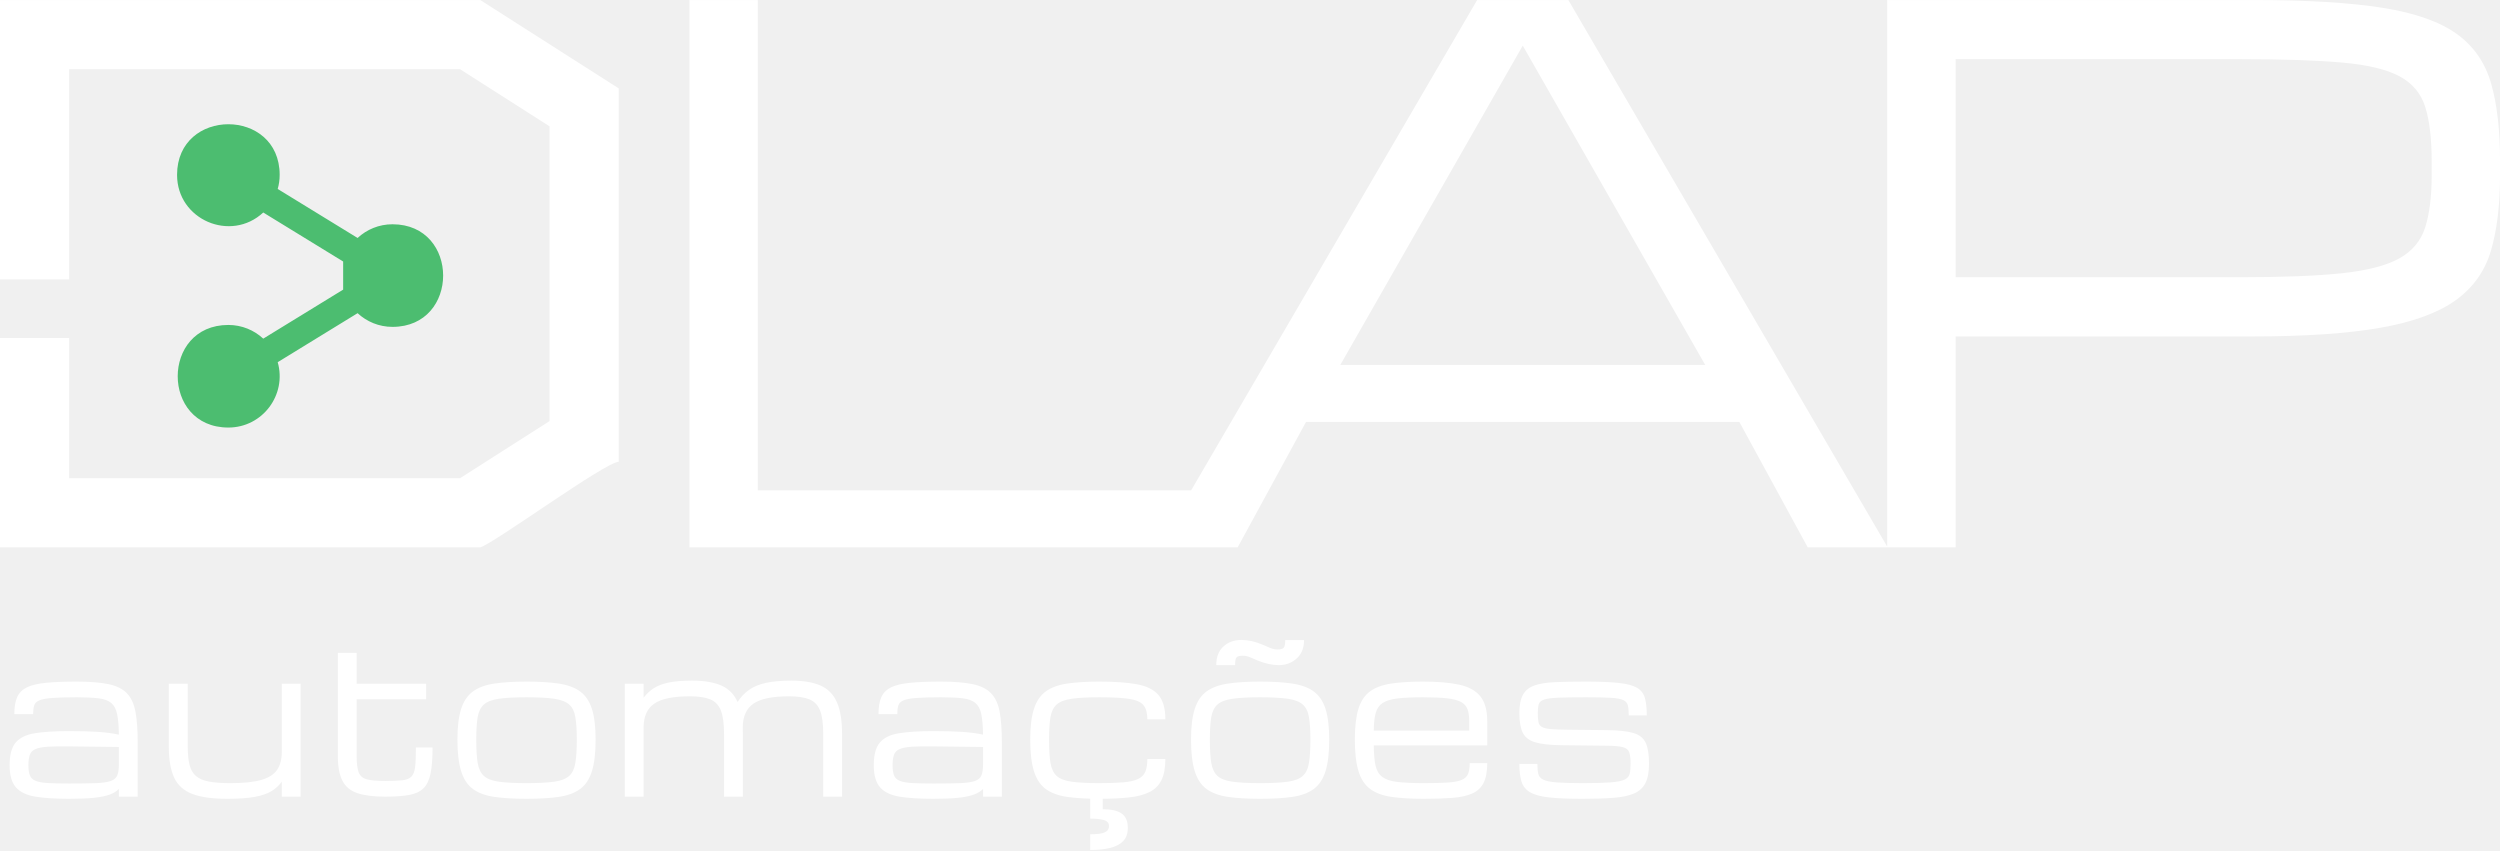
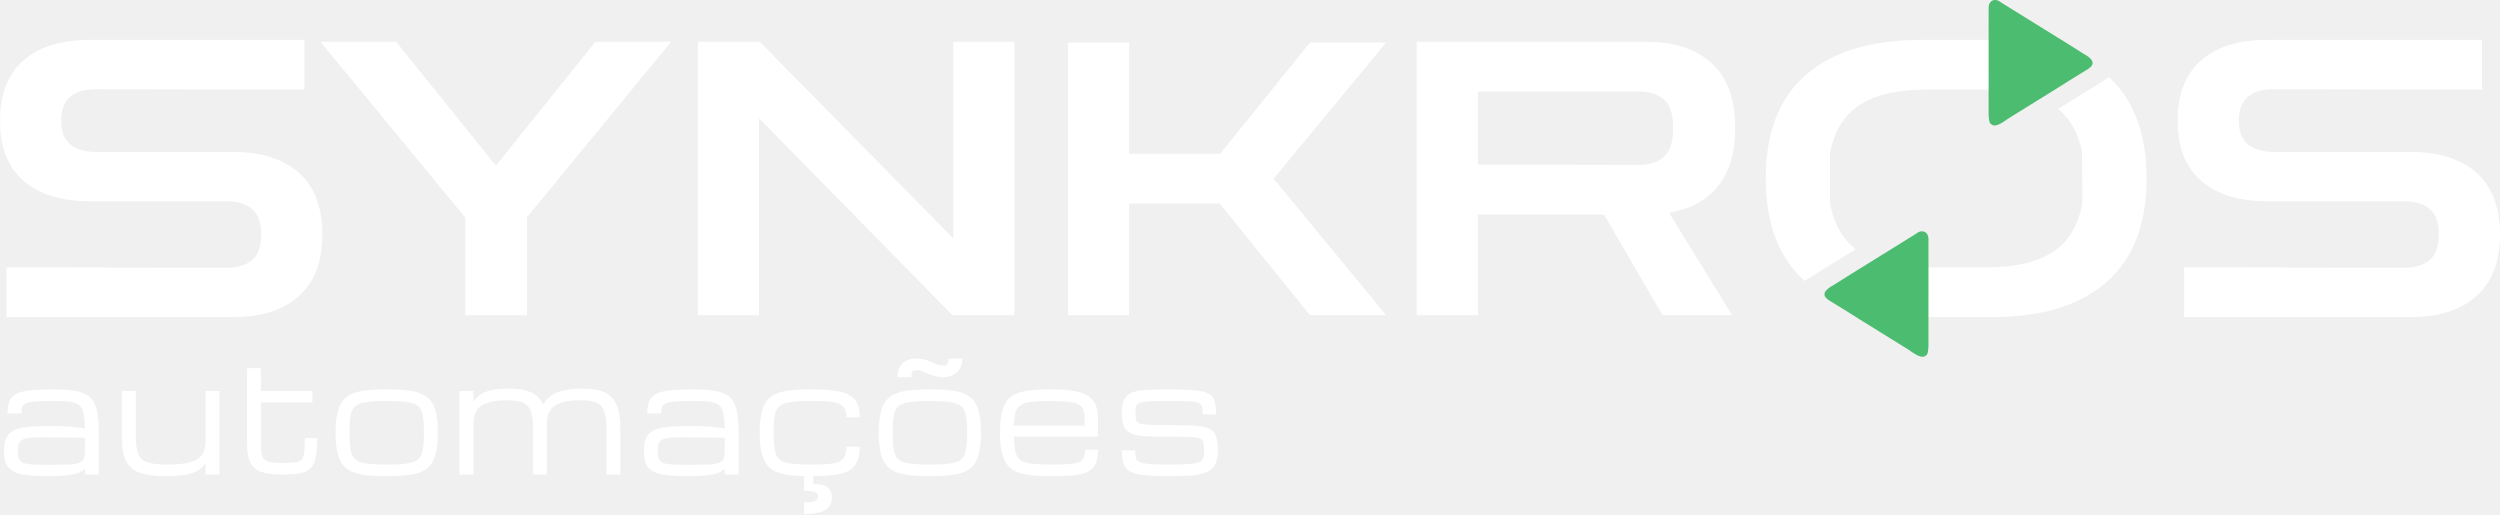
- <svg xmlns="http://www.w3.org/2000/svg" xml:space="preserve" width="57.91mm" height="19.69mm" version="1.1" style="shape-rendering:geometricPrecision; text-rendering:geometricPrecision; image-rendering:optimizeQuality; fill-rule:evenodd; clip-rule:evenodd" viewBox="0 0 5791 1969">
+ <svg xmlns="http://www.w3.org/2000/svg" xml:space="preserve" width="63.171mm" height="12.989mm" version="1.1" style="shape-rendering:geometricPrecision; text-rendering:geometricPrecision; image-rendering:optimizeQuality; fill-rule:evenodd; clip-rule:evenodd" viewBox="0 0 6317.14 1298.94">
  <defs>
    <style type="text/css">
   
-     .fil2 {fill:#4CBD70}
-     .fil1 {fill:white}
+     .fil1 {fill:#4CBD70}
    .fil0 {fill:white;fill-rule:nonzero}
   
  </style>
  </defs>
  <g id="Camada_x0020_1">
-     <path class="fil0" d="M160.02 1850.35c-31.3,0 -57.18,-1.63 -77.49,-4.88 -20.37,-3.26 -35.48,-10.39 -45.4,-21.39 -9.92,-11.08 -14.88,-28.28 -14.88,-51.53 0,-23.79 4.65,-41.22 13.95,-52.38 9.3,-11.08 24.1,-18.36 44.24,-21.62 20.23,-3.33 46.73,-5.03 79.58,-5.03 26.66,0 48.97,0.62 67.03,1.78 17.97,1.24 34.09,3.33 48.35,6.43 -0.31,-20.15 -1.71,-36.03 -4.11,-47.58 -2.4,-11.62 -6.97,-20.22 -13.64,-25.8 -6.66,-5.58 -16.35,-9.14 -29.13,-10.77 -12.79,-1.55 -29.83,-2.4 -50.99,-2.4 -24.25,0 -43.16,0.54 -56.87,1.62 -13.72,1.01 -23.64,2.95 -29.83,5.66 -6.2,2.71 -10.16,6.66 -11.7,11.78 -1.63,5.19 -2.41,11.85 -2.41,19.99l-43.54 0c0,-16.35 2.17,-29.52 6.66,-39.52 4.49,-9.99 12.09,-17.51 22.78,-22.7 10.77,-5.12 25.49,-8.6 44.17,-10.38 18.67,-1.86 42.31,-2.79 70.74,-2.79 30.53,0 55.17,2.01 73.85,5.96 18.75,3.88 32.93,11.01 42.69,21.23 9.77,10.15 16.35,24.49 19.76,42.78 3.41,18.28 5.12,41.92 5.12,70.82l0 125.76 -43.55 0 0 -17.9c-5.19,5.42 -12.32,9.76 -21.39,13.1 -9.06,3.33 -21.15,5.81 -36.18,7.43 -15.04,1.55 -34.33,2.33 -57.81,2.33zm0 -35.41c25.88,0 46.57,-0.31 61.99,-0.85 15.42,-0.62 26.97,-2.33 34.64,-5.04 7.59,-2.71 12.63,-7.13 15.11,-13.17 2.4,-6.05 3.64,-14.49 3.64,-25.42l0 -40.14 -115.38 -1.39c-20.38,-0.31 -36.88,0 -49.36,0.77 -12.47,0.85 -22,2.64 -28.51,5.5 -6.51,2.79 -10.85,7.13 -13.02,13.18 -2.17,5.96 -3.33,14.02 -3.33,24.17 0,9.84 1.16,17.59 3.33,23.33 2.17,5.81 6.51,9.99 13.02,12.7 6.51,2.79 16.04,4.5 28.51,5.27 12.48,0.7 28.98,1.09 49.36,1.09z" />
-     <path id="_1" class="fil0" d="M526.31 1850.35c-34.17,0 -61.14,-3.72 -80.82,-11.24 -19.6,-7.44 -33.63,-19.99 -42,-37.65 -8.29,-17.59 -12.47,-41.77 -12.47,-72.3l0 -145.29 43.86 0 0 145.29c0,17.28 1.39,31.46 4.18,42.54 2.79,11.16 7.75,19.76 14.88,25.88 7.13,6.12 17.12,10.46 30.06,12.86 12.94,2.41 29.6,3.65 50.06,3.65 30.3,0 54.01,-2.56 71.29,-7.52 17.28,-4.96 29.44,-12.86 36.65,-23.48 7.2,-10.69 10.77,-24.56 10.77,-41.69l0 -157.53 43.62 0 0 261.52 -43.62 0 0 -34.71c-6.36,8.75 -14.34,16.11 -24.02,22 -9.69,5.89 -22.63,10.31 -38.82,13.25 -16.2,2.95 -37.43,4.42 -63.62,4.42z" />
-     <path id="_2" class="fil0" d="M892.21 1845.39c-26.65,0 -48.04,-2.71 -64.08,-8.06 -16.04,-5.35 -27.66,-14.88 -34.79,-28.59 -7.21,-13.72 -10.77,-32.93 -10.77,-57.81l0 -238.58 43.55 0 0 71.52 160.93 0 0 35.88 -160.93 0 0 131.18c0,16.97 1.55,29.6 4.64,37.89 3.1,8.37 9.38,13.8 18.83,16.35 9.46,2.64 23.64,3.88 42.62,3.88 16.74,0 29.99,-0.54 39.6,-1.55 9.61,-1.09 16.66,-3.95 21.23,-8.52 4.49,-4.65 7.36,-12.25 8.6,-22.86 1.24,-10.54 1.78,-25.5 1.78,-44.71l38.58 0c0,25.1 -1.55,45.25 -4.65,60.44 -3.1,15.11 -8.6,26.5 -16.49,34.25 -7.98,7.74 -19.07,12.86 -33.4,15.42 -14.34,2.55 -32.7,3.87 -55.25,3.87z" />
-     <path id="_3" class="fil0" d="M1219.67 1850.35c-29.21,0 -54.08,-1.47 -74.46,-4.42 -20.46,-2.94 -36.96,-8.99 -49.52,-18.13 -12.55,-9.14 -21.69,-22.94 -27.43,-41.22 -5.81,-18.29 -8.68,-42.78 -8.68,-73.3 0,-29.68 2.87,-53.47 8.68,-71.29 5.74,-17.9 14.88,-31.31 27.43,-40.45 12.56,-9.07 29.06,-15.11 49.52,-18.13 20.38,-3.02 45.25,-4.57 74.46,-4.57 29.37,0 54.16,1.55 74.54,4.57 20.38,3.02 36.81,9.06 49.36,18.13 12.56,9.14 21.78,22.55 27.51,40.45 5.73,17.82 8.6,41.61 8.6,71.29 0,30.52 -2.87,55.01 -8.6,73.3 -5.73,18.28 -14.95,32.08 -27.51,41.22 -12.55,9.14 -28.98,15.19 -49.36,18.13 -20.38,2.95 -45.17,4.42 -74.54,4.42zm116.46 -137.07c0,-21.62 -1.16,-38.98 -3.33,-52 -2.17,-13.02 -6.97,-22.78 -14.41,-29.37 -7.44,-6.58 -18.99,-11 -34.64,-13.32 -15.65,-2.25 -37.04,-3.41 -64.08,-3.41 -26.96,0 -48.27,1.16 -64,3.41 -15.81,2.32 -27.36,6.74 -34.79,13.32 -7.37,6.59 -12.17,16.35 -14.42,29.37 -2.17,13.02 -3.25,30.38 -3.25,52 0,22.39 1.08,40.29 3.25,53.77 2.25,13.48 7.05,23.56 14.42,30.3 7.43,6.74 18.98,11.23 34.79,13.4 15.73,2.17 37.04,3.34 64,3.34 27.04,0 48.43,-1.17 64.08,-3.34 15.65,-2.17 27.2,-6.66 34.64,-13.4 7.44,-6.74 12.24,-16.82 14.41,-30.3 2.17,-13.48 3.33,-31.38 3.33,-53.77z" />
-     <path id="_4" class="fil0" d="M1447.26 1845.39l0 -261.52 43.54 0 0 32.47c6.51,-8.76 14.34,-16.12 23.41,-22.01 9.06,-5.89 20.68,-10.38 34.86,-13.32 14.11,-2.95 32.24,-4.42 54.32,-4.42 27.43,0 49.75,3.72 67.03,11.16 17.2,7.36 29.91,20.14 38.12,38.35 7.44,-11.54 16.35,-20.92 26.81,-28.28 10.39,-7.36 23.56,-12.71 39.37,-16.12 15.8,-3.41 35.25,-5.11 58.42,-5.11 27.59,0 49.98,3.8 67.18,11.23 17.28,7.52 29.99,20.31 38.05,38.28 8.13,17.98 12.16,42.7 12.16,74l0 145.29 -43.62 0 0 -145.29c0,-23.94 -2.48,-42.15 -7.44,-54.63 -5.04,-12.47 -13.33,-20.99 -24.87,-25.64 -11.63,-4.58 -27.2,-6.9 -46.88,-6.9 -38.59,0 -66.1,5.66 -82.53,17.05 -16.42,11.31 -24.64,29.83 -24.64,55.56l0 -0.16c0.16,4.65 0.24,9.61 0.24,14.72l0 145.29 -43.63 0 0 -145.29c0,-23.94 -2.48,-42.15 -7.44,-54.63 -5.04,-12.47 -13.33,-20.99 -24.87,-25.64 -11.55,-4.58 -27.2,-6.9 -46.88,-6.9 -38.59,0 -66.1,5.66 -82.52,17.05 -16.43,11.31 -24.65,29.83 -24.65,55.56l0 159.85 -43.54 0z" />
-     <path id="_5" class="fil0" d="M2161.77 1850.35c-31.3,0 -57.18,-1.63 -77.49,-4.88 -20.37,-3.26 -35.48,-10.39 -45.4,-21.39 -9.92,-11.08 -14.88,-28.28 -14.88,-51.53 0,-23.79 4.65,-41.22 13.95,-52.38 9.3,-11.08 24.1,-18.36 44.24,-21.62 20.23,-3.33 46.73,-5.03 79.58,-5.03 26.66,0 48.97,0.62 67.03,1.78 17.97,1.24 34.09,3.33 48.35,6.43 -0.31,-20.15 -1.71,-36.03 -4.11,-47.58 -2.4,-11.62 -6.97,-20.22 -13.64,-25.8 -6.66,-5.58 -16.35,-9.14 -29.13,-10.77 -12.79,-1.55 -29.83,-2.4 -50.99,-2.4 -24.25,0 -43.16,0.54 -56.87,1.62 -13.72,1.01 -23.64,2.95 -29.83,5.66 -6.2,2.71 -10.16,6.66 -11.7,11.78 -1.63,5.19 -2.41,11.85 -2.41,19.99l-43.54 0c0,-16.35 2.17,-29.52 6.66,-39.52 4.49,-9.99 12.09,-17.51 22.78,-22.7 10.77,-5.12 25.49,-8.6 44.17,-10.38 18.67,-1.86 42.31,-2.79 70.74,-2.79 30.53,0 55.17,2.01 73.85,5.96 18.75,3.88 32.93,11.01 42.69,21.23 9.77,10.15 16.35,24.49 19.76,42.78 3.41,18.28 5.12,41.92 5.12,70.82l0 125.76 -43.55 0 0 -17.9c-5.19,5.42 -12.32,9.76 -21.39,13.1 -9.06,3.33 -21.15,5.81 -36.18,7.43 -15.04,1.55 -34.33,2.33 -57.81,2.33zm0 -35.41c25.88,0 46.57,-0.31 61.99,-0.85 15.42,-0.62 26.97,-2.33 34.64,-5.04 7.59,-2.71 12.63,-7.13 15.11,-13.17 2.4,-6.05 3.64,-14.49 3.64,-25.42l0 -40.14 -115.38 -1.39c-20.38,-0.31 -36.88,0 -49.36,0.77 -12.47,0.85 -22,2.64 -28.51,5.5 -6.51,2.79 -10.85,7.13 -13.02,13.18 -2.17,5.96 -3.33,14.02 -3.33,24.17 0,9.84 1.16,17.59 3.33,23.33 2.17,5.81 6.51,9.99 13.02,12.7 6.51,2.79 16.04,4.5 28.51,5.27 12.48,0.7 28.98,1.09 49.36,1.09z" />
-     <path id="_6" class="fil0" d="M2546.5 1850.35c-29.21,0 -54.08,-1.47 -74.46,-4.42 -20.46,-2.94 -36.96,-8.99 -49.52,-18.13 -12.55,-9.14 -21.69,-22.94 -27.43,-41.22 -5.81,-18.29 -8.68,-42.78 -8.68,-73.3 0,-29.68 2.87,-53.47 8.68,-71.29 5.74,-17.9 14.88,-31.31 27.43,-40.45 12.56,-9.07 29.06,-15.11 49.52,-18.13 20.38,-3.02 45.25,-4.57 74.46,-4.57 34.95,0 63.7,2.01 86.32,6.04 22.63,4.03 39.44,12.24 50.29,24.64 10.93,12.4 16.35,31.31 16.35,56.72l-41.77 0c0,-14.64 -3.02,-25.65 -9.06,-32.85 -6.05,-7.29 -17.13,-12.17 -33.17,-14.57 -16.04,-2.4 -39.05,-3.64 -68.96,-3.64 -26.96,0 -48.27,1.16 -64,3.41 -15.81,2.32 -27.36,6.74 -34.79,13.32 -7.37,6.59 -12.17,16.35 -14.42,29.37 -2.17,13.02 -3.25,30.38 -3.25,52 0,22.39 1.08,40.29 3.25,53.77 2.25,13.48 7.05,23.56 14.42,30.3 7.43,6.74 18.98,11.23 34.79,13.4 15.73,2.17 37.04,3.34 64,3.34 22.86,0 41.53,-0.7 56.02,-1.94 14.57,-1.32 25.81,-3.88 33.87,-7.75 7.98,-3.87 13.56,-9.45 16.66,-16.82 3.09,-7.28 4.64,-17.12 4.64,-29.36l41.77 0c0,20.3 -3.02,36.57 -9.07,48.81 -6.04,12.25 -15.26,21.47 -27.66,27.67 -12.4,6.2 -28.28,10.38 -47.58,12.47 -19.29,2.17 -42.23,3.18 -68.65,3.18zm-21.23 118.55l0 -36.34c6.97,0 13.79,-0.38 20.46,-1.16 6.66,-0.7 12.16,-2.48 16.58,-5.19 4.34,-2.71 6.58,-6.98 6.58,-12.71 0,-7.13 -4.02,-11.78 -12.08,-13.95 -7.98,-2.24 -18.52,-3.33 -31.54,-3.33l0 -65.4 29.06 0 0 43.63c19.37,0 33.94,3.25 43.62,9.84 9.69,6.58 14.49,17.67 14.49,33.32 0,13.17 -3.64,23.48 -11,30.99 -7.36,7.44 -17.59,12.71 -30.69,15.73 -13.01,3.02 -28.2,4.57 -45.48,4.57z" />
-     <path id="_7" class="fil0" d="M2918.99 1850.35c-29.21,0 -54.08,-1.47 -74.46,-4.42 -20.46,-2.94 -36.96,-8.99 -49.52,-18.13 -12.55,-9.14 -21.69,-22.94 -27.43,-41.22 -5.81,-18.29 -8.68,-42.78 -8.68,-73.3 0,-29.68 2.87,-53.47 8.68,-71.29 5.74,-17.9 14.88,-31.31 27.43,-40.45 12.56,-9.07 29.06,-15.11 49.52,-18.13 20.38,-3.02 45.25,-4.57 74.46,-4.57 29.37,0 54.15,1.55 74.53,4.57 20.38,3.02 36.81,9.06 49.36,18.13 12.56,9.14 21.78,22.55 27.51,40.45 5.73,17.82 8.6,41.61 8.6,71.29 0,30.52 -2.87,55.01 -8.6,73.3 -5.73,18.28 -14.95,32.08 -27.51,41.22 -12.55,9.14 -28.98,15.19 -49.36,18.13 -20.38,2.95 -45.16,4.42 -74.53,4.42zm116.45 -137.07c0,-21.62 -1.16,-38.98 -3.33,-52 -2.17,-13.02 -6.97,-22.78 -14.41,-29.37 -7.44,-6.58 -18.99,-11 -34.64,-13.32 -15.65,-2.25 -37.03,-3.41 -64.07,-3.41 -26.96,0 -48.27,1.16 -64,3.41 -15.81,2.32 -27.36,6.74 -34.79,13.32 -7.37,6.59 -12.17,16.35 -14.42,29.37 -2.17,13.02 -3.25,30.38 -3.25,52 0,22.39 1.08,40.29 3.25,53.77 2.25,13.48 7.05,23.56 14.42,30.3 7.43,6.74 18.98,11.23 34.79,13.4 15.73,2.17 37.04,3.34 64,3.34 27.04,0 48.42,-1.17 64.07,-3.34 15.65,-2.17 27.2,-6.66 34.64,-13.4 7.44,-6.74 12.24,-16.82 14.41,-30.3 2.17,-13.48 3.33,-31.38 3.33,-53.77zm-218.11 -172.57c0,-18.75 5.58,-33.16 16.66,-43.24 11.16,-10.07 24.95,-15.11 41.45,-15.11 15.73,0 32.32,3.72 49.75,11.16 4.96,2.1 10.38,4.5 16.35,7.05 5.89,2.56 11.86,3.88 17.9,3.88 7.27,0 12,-1.47 14.32,-4.26 2.25,-2.79 3.41,-8.6 3.41,-17.59l43.55 0c0,20.14 -6.97,35.41 -20.92,45.87 -10.85,8.21 -23.25,12.24 -37.19,12.24 -15.88,0 -32.46,-3.64 -49.74,-10.85 -4.96,-2.17 -10.38,-4.49 -16.35,-7.05 -5.89,-2.55 -11.86,-3.87 -17.9,-3.87 -7.75,0 -12.63,1.39 -14.64,4.18 -2.02,2.79 -3.03,8.68 -3.03,17.59l-43.62 0z" />
-     <path id="_8" class="fil0" d="M3445.05 1767.75c0,19.52 -2.87,34.87 -8.68,46.1 -5.89,11.16 -14.72,19.37 -26.74,24.49 -11.93,5.19 -27.19,8.44 -45.71,9.92 -18.52,1.39 -40.61,2.09 -66.18,2.09 -29.21,0 -54,-1.47 -74.38,-4.42 -20.3,-2.94 -36.73,-8.99 -49.21,-18.13 -12.47,-9.14 -21.62,-22.94 -27.27,-41.22 -5.66,-18.29 -8.53,-42.78 -8.53,-73.3 0,-29.68 2.79,-53.47 8.29,-71.29 5.51,-17.9 14.49,-31.31 26.89,-40.45 12.4,-9.07 28.75,-15.11 48.97,-18.13 20.15,-3.02 44.87,-4.57 74.08,-4.57 33.48,0 61.14,2.4 83.14,7.05 21.93,4.72 38.28,13.63 49.13,26.81 10.77,13.17 16.2,32.46 16.2,57.88l0 56.1 -262.84 0c0.16,19.37 1.47,34.87 4.03,46.49 2.64,11.7 7.75,20.46 15.5,26.35 7.67,5.89 19.21,9.84 34.56,11.7 15.42,1.86 35.87,2.87 61.44,2.87 23.02,0 41.61,-0.47 55.72,-1.4 14.18,-0.93 24.87,-2.94 32.23,-6.04 7.36,-3.1 12.32,-7.75 14.88,-13.95 2.56,-6.2 3.87,-14.49 3.87,-24.95l40.61 0zm-148.47 -152.57c-24.64,0 -44.48,0.93 -59.59,2.71 -15.03,1.86 -26.5,5.35 -34.4,10.61 -7.83,5.2 -13.17,12.95 -15.96,23.25 -2.79,10.31 -4.26,23.87 -4.42,40.6l221.07 0 0 -21.77c0,-10.93 -1.24,-19.91 -3.72,-27.12 -2.48,-7.21 -7.36,-12.86 -14.64,-17.05 -7.29,-4.1 -17.98,-7.05 -32.16,-8.75 -14.1,-1.63 -32.85,-2.48 -56.18,-2.48z" />
-     <path id="_9" class="fil0" d="M3664.96 1850.35c-31.76,0 -57.34,-1.01 -76.63,-3.18 -19.29,-2.09 -33.86,-6.04 -43.78,-11.78 -9.92,-5.73 -16.58,-13.94 -19.99,-24.48 -3.41,-10.62 -5.12,-24.41 -5.12,-41.38l41.77 0c0,9.53 0.7,17.28 2.09,23.09 1.32,5.81 5.19,10.31 11.55,13.41 6.35,3.1 16.66,5.19 30.99,6.35 14.34,1.09 34.41,1.71 60.29,1.71 27.35,0 48.66,-0.62 63.92,-1.71 15.19,-1.16 26.12,-3.25 32.78,-6.35 6.66,-3.1 10.69,-7.6 12.17,-13.56 1.39,-5.89 2.09,-13.64 2.09,-23.33 0,-11.85 -1.01,-20.69 -3.18,-26.57 -2.09,-5.89 -7.05,-9.92 -14.95,-11.94 -7.83,-2.01 -20.46,-3.17 -37.66,-3.25l-103.99 -1.16c-26.81,-0.31 -47.19,-2.56 -61.29,-6.82 -14.1,-4.27 -23.71,-11.7 -28.83,-22.4 -5.11,-10.61 -7.75,-25.8 -7.75,-45.48 0,-18.29 2.87,-32.47 8.53,-42.46 5.65,-10 14.57,-17.13 26.65,-21.31 12.17,-4.26 27.9,-6.82 47.27,-7.6 19.37,-0.85 42.77,-1.31 70.13,-1.31 32.23,0 57.88,1 76.86,3.02 18.99,1.94 33.24,5.65 42.7,11.08 9.45,5.42 15.65,13.4 18.59,23.71 2.95,10.38 4.42,23.87 4.42,40.52l-41.76 0c0,-9.84 -0.7,-17.58 -2.1,-23.24 -1.31,-5.66 -4.96,-9.84 -11,-12.48 -5.97,-2.63 -15.65,-4.34 -29.06,-5.11 -13.32,-0.78 -32.15,-1.16 -56.41,-1.16 -27.5,0 -48.89,0.31 -64.23,0.93 -15.27,0.62 -26.35,2.01 -33.09,4.34 -6.82,2.24 -11,5.81 -12.55,10.77 -1.48,4.88 -2.25,11.7 -2.25,20.3 0,8.75 0.46,15.73 1.47,20.76 1.01,5.12 3.64,8.92 7.83,11.47 4.26,2.56 11.16,4.26 20.76,5.12 9.61,0.85 23.1,1.31 40.3,1.47l89.73 0.93c26.89,0.31 47.34,2.48 61.37,6.66 14.02,4.19 23.55,11.78 28.59,22.94 5.11,11.16 7.59,27.2 7.59,48.27 0,18.91 -2.71,33.79 -8.29,44.71 -5.5,10.85 -14.33,18.91 -26.42,24.18 -12.09,5.19 -28.05,8.6 -47.81,10.07 -19.76,1.55 -43.86,2.25 -72.3,2.25z" />
-     <path class="fil0" d="M1597.06 1267.89l0 -1267.79 158.33 0 0 1135.65 1003.81 0 0 132.14 -1162.14 0zm1085.07 0l739.53 -1267.79 211.3 0 739.55 1267.79 -185.1 0 -158.33 -290.46 -1003.82 0 -158.32 290.46 -184.81 0zm422.58 -422.59l845.2 0 -422.6 -739.54 -422.6 739.54zm1266.73 422.59l0 -1267.79 848.56 0c123.69,0 223.49,5.99 299.21,18.04 75.71,12.03 132.98,32.55 172.14,60.85 39.03,28.19 65.35,66.49 79.16,114.67 13.81,48.17 20.57,108.04 20.57,179.46l0 32.96c0,68.32 -6.99,126.33 -20.85,173.83 -13.89,47.58 -41.13,86.09 -81.42,115.23 -40.15,29.04 -98.39,50.52 -174.11,63.95 -76,13.47 -175.94,20.29 -299.77,20.29l-684.87 0 0 488.51 -158.62 0zm1261.3 -894.77c0,-52.12 -5.14,-94.17 -14.93,-125.37 -9.79,-31.2 -29.68,-54.95 -59.44,-71 -29.55,-15.92 -74.16,-26.69 -132.98,-31.83 -58.8,-5.15 -137.62,-7.89 -235.81,-7.89l-659.52 0 0 505.14 659.52 0c98.32,0 177.01,-3.03 235.81,-9.29 58.82,-6.28 103.49,-18.06 132.98,-34.66 29.82,-16.79 49.69,-40.9 59.44,-71.84 9.83,-31.19 14.93,-71.28 14.93,-120.3l0 -32.96z" />
-     <path class="fil1" d="M-0.08 160.36l0 -160.26 1112.59 0 320.72 204.68 0 864.89c-30.54,0 -288.43,188.8 -320.72,198.22l-1112.59 0 0 -484.96 160.22 0 0 324.71 905.6 0 207.24 -132.25 0 -682.77 -207.24 -132.26 -905.6 0 0 486.86 -160.22 0 0 -486.86z" />
-     <path class="fil2" d="M909.17 519.5c156.45,0 156.43,237.67 0,237.67 -31.22,0 -59.63,-12.04 -80.84,-31.74l-185.05 113.51c21.45,75.35 -34.92,151.43 -114.3,151.43 -156.44,0 -156.45,-237.65 0,-237.65 31.21,0 59.6,12.04 80.81,31.71l185.07 -113.53 0 -65.14 -185.07 -113.52c-75.3,69.9 -199.64,16.92 -199.64,-87.12 0,-156.44 237.66,-156.45 237.66,0 0,11.31 -1.58,22.25 -4.53,32.61l185.05 113.51c21.2,-19.7 49.62,-31.74 80.84,-31.74z" />
+     <g id="_2739805117440">
+       <path class="fil0" d="M121.28 1203.18c-25.28,0 -46.19,-1.32 -62.58,-3.95 -16.46,-2.63 -28.67,-8.38 -36.68,-17.27 -8.01,-8.95 -12.01,-22.84 -12.01,-41.62 0,-19.21 3.75,-33.29 11.26,-42.3 7.51,-8.95 19.46,-14.84 35.74,-17.47 16.33,-2.69 37.73,-4.06 64.27,-4.06 21.53,0 39.55,0.5 54.13,1.44 14.52,1 27.54,2.69 39.06,5.19 -0.25,-16.27 -1.38,-29.1 -3.32,-38.43 -1.94,-9.38 -5.63,-16.33 -11.02,-20.84 -5.38,-4.5 -13.2,-7.38 -23.53,-8.69 -10.32,-1.26 -24.09,-1.95 -41.18,-1.95 -19.59,0 -34.86,0.44 -45.93,1.32 -11.08,0.81 -19.09,2.38 -24.1,4.57 -5,2.19 -8.2,5.38 -9.45,9.51 -1.31,4.19 -1.94,9.58 -1.94,16.15l-35.17 0c0,-13.21 1.75,-23.85 5.38,-31.92 3.63,-8.07 9.77,-14.14 18.4,-18.34 8.7,-4.13 20.59,-6.94 35.67,-8.38 15.09,-1.51 34.18,-2.26 57.14,-2.26 24.66,0 44.56,1.63 59.65,4.82 15.14,3.13 26.59,8.89 34.48,17.15 7.88,8.2 13.2,19.78 15.96,34.55 2.75,14.77 4.13,33.85 4.13,57.2l0 101.57 -35.17 0 0 -14.46c-4.2,4.38 -9.95,7.89 -17.28,10.58 -7.32,2.69 -17.08,4.69 -29.22,6.01 -12.14,1.25 -27.73,1.88 -46.69,1.88zm0 -28.61c20.9,0 37.61,-0.25 50.07,-0.68 12.45,-0.5 21.78,-1.88 27.97,-4.07 6.13,-2.19 10.2,-5.76 12.2,-10.64 1.94,-4.88 2.95,-11.7 2.95,-20.53l0 -32.42 -93.19 -1.12c-16.46,-0.25 -29.79,0 -39.87,0.62 -10.07,0.69 -17.77,2.13 -23.03,4.45 -5.25,2.25 -8.76,5.75 -10.51,10.64 -1.75,4.81 -2.69,11.32 -2.69,19.52 0,7.95 0.94,14.21 2.69,18.84 1.75,4.69 5.26,8.07 10.51,10.26 5.26,2.26 12.96,3.63 23.03,4.26 10.08,0.56 23.41,0.87 39.87,0.87z" />
+       <path id="_1" class="fil0" d="M417.13 1203.18c-27.6,0 -49.38,-3.01 -65.28,-9.08 -15.83,-6.01 -27.16,-16.15 -33.92,-30.41 -6.69,-14.21 -10.07,-33.74 -10.07,-58.39l0 -117.35 35.42 0 0 117.35c0,13.95 1.13,25.4 3.38,34.35 2.25,9.02 6.26,15.96 12.02,20.91 5.75,4.94 13.83,8.44 24.28,10.38 10.45,1.95 23.9,2.95 40.43,2.95 24.47,0 43.62,-2.07 57.57,-6.07 13.96,-4.01 23.78,-10.39 29.61,-18.97 5.82,-8.63 8.69,-19.84 8.69,-33.67l0 -127.23 35.24 0 0 211.22 -35.24 0 0 -28.04c-5.13,7.07 -11.57,13.02 -19.4,17.78 -7.82,4.75 -18.27,8.32 -31.35,10.7 -13.08,2.38 -30.23,3.57 -51.38,3.57z" />
+       <path id="_2" class="fil0" d="M712.66 1199.17c-21.52,0 -38.8,-2.19 -51.75,-6.51 -12.96,-4.32 -22.34,-12.01 -28.1,-23.09 -5.82,-11.08 -8.7,-26.6 -8.7,-46.69l0 -192.69 35.17 0 0 57.76 129.99 0 0 28.98 -129.99 0 0 105.95c0,13.71 1.25,23.91 3.76,30.6 2.5,6.76 7.57,11.14 15.2,13.21 7.64,2.13 19.09,3.13 34.42,3.13 13.52,0 24.22,-0.44 31.98,-1.25 7.76,-0.88 13.46,-3.19 17.15,-6.89 3.63,-3.75 5.95,-9.89 6.95,-18.46 1,-8.51 1.44,-20.59 1.44,-36.11l31.16 0c0,20.28 -1.25,36.55 -3.75,48.81 -2.5,12.21 -6.95,21.41 -13.33,27.67 -6.45,6.26 -15.4,10.39 -26.97,12.45 -11.58,2.07 -26.41,3.13 -44.63,3.13z" />
+       <path id="_3" class="fil0" d="M977.15 1203.18c-23.59,0 -43.68,-1.19 -60.14,-3.57 -16.52,-2.38 -29.85,-7.26 -39.99,-14.65 -10.14,-7.38 -17.52,-18.52 -22.15,-33.29 -4.7,-14.77 -7.01,-34.55 -7.01,-59.2 0,-23.97 2.31,-43.19 7.01,-57.58 4.63,-14.46 12.01,-25.28 22.15,-32.67 10.14,-7.32 23.47,-12.2 39.99,-14.64 16.46,-2.44 36.55,-3.7 60.14,-3.7 23.72,0 43.75,1.26 60.21,3.7 16.46,2.44 29.73,7.32 39.86,14.64 10.14,7.39 17.59,18.21 22.22,32.67 4.63,14.39 6.95,33.61 6.95,57.58 0,24.65 -2.32,44.43 -6.95,59.2 -4.63,14.77 -12.08,25.91 -22.22,33.29 -10.13,7.39 -23.4,12.27 -39.86,14.65 -16.46,2.38 -36.49,3.57 -60.21,3.57zm94.07 -110.71c0,-17.47 -0.94,-31.48 -2.7,-42 -1.75,-10.51 -5.63,-18.4 -11.64,-23.72 -6,-5.32 -15.33,-8.88 -27.97,-10.76 -12.64,-1.82 -29.92,-2.76 -51.76,-2.76 -21.78,0 -38.99,0.94 -51.69,2.76 -12.77,1.88 -22.09,5.44 -28.1,10.76 -5.95,5.32 -9.83,13.21 -11.64,23.72 -1.75,10.52 -2.63,24.53 -2.63,42 0,18.08 0.88,32.54 2.63,43.43 1.81,10.89 5.69,19.02 11.64,24.47 6.01,5.44 15.33,9.07 28.1,10.83 12.7,1.75 29.91,2.69 51.69,2.69 21.84,0 39.12,-0.94 51.76,-2.69 12.64,-1.76 21.97,-5.39 27.97,-10.83 6.01,-5.45 9.89,-13.58 11.64,-24.47 1.76,-10.89 2.7,-25.35 2.7,-43.43z" />
+       <path id="_4" class="fil0" d="M1160.97 1199.17l0 -211.22 35.17 0 0 26.22c5.26,-7.07 11.58,-13.01 18.9,-17.77 7.32,-4.76 16.71,-8.39 28.16,-10.76 11.39,-2.38 26.04,-3.57 43.88,-3.57 22.15,0 40.17,3 54.13,9.01 13.89,5.95 24.16,16.27 30.79,30.98 6.01,-9.33 13.21,-16.9 21.65,-22.84 8.39,-5.95 19.03,-10.27 31.8,-13.02 12.76,-2.75 28.47,-4.13 47.18,-4.13 22.28,0 40.37,3.07 54.26,9.07 13.96,6.07 24.22,16.4 30.73,30.92 6.57,14.52 9.83,34.48 9.83,59.77l0 117.34 -35.24 0 0 -117.34c0,-19.34 -2,-34.05 -6,-44.12 -4.07,-10.08 -10.77,-16.97 -20.09,-20.72 -9.39,-3.69 -21.97,-5.57 -37.87,-5.57 -31.16,0 -53.38,4.57 -66.65,13.77 -13.27,9.14 -19.9,24.09 -19.9,44.87l0 -0.12c0.13,3.75 0.19,7.76 0.19,11.89l0 117.34 -35.24 0 0 -117.34c0,-19.34 -2,-34.05 -6,-44.12 -4.07,-10.08 -10.77,-16.97 -20.09,-20.72 -9.33,-3.69 -21.97,-5.57 -37.87,-5.57 -31.16,0 -53.38,4.57 -66.65,13.77 -13.26,9.14 -19.9,24.09 -19.9,44.87l0 129.11 -35.17 0z" />
+       <path id="_5" class="fil0" d="M1738.06 1203.18c-25.28,0 -46.19,-1.32 -62.58,-3.95 -16.46,-2.63 -28.67,-8.38 -36.68,-17.27 -8.01,-8.95 -12.01,-22.84 -12.01,-41.62 0,-19.21 3.75,-33.29 11.26,-42.3 7.51,-8.95 19.46,-14.84 35.74,-17.47 16.33,-2.69 37.73,-4.06 64.27,-4.06 21.53,0 39.55,0.5 54.13,1.44 14.52,1 27.54,2.69 39.06,5.19 -0.25,-16.27 -1.38,-29.1 -3.32,-38.43 -1.94,-9.38 -5.63,-16.33 -11.02,-20.84 -5.38,-4.5 -13.2,-7.38 -23.53,-8.69 -10.32,-1.26 -24.09,-1.95 -41.18,-1.95 -19.59,0 -34.86,0.44 -45.93,1.32 -11.08,0.81 -19.09,2.38 -24.1,4.57 -5,2.19 -8.2,5.38 -9.45,9.51 -1.31,4.19 -1.94,9.58 -1.94,16.15l-35.17 0c0,-13.21 1.75,-23.85 5.38,-31.92 3.63,-8.07 9.77,-14.14 18.4,-18.34 8.7,-4.13 20.59,-6.94 35.67,-8.38 15.09,-1.51 34.18,-2.26 57.14,-2.26 24.66,0 44.56,1.63 59.65,4.82 15.14,3.13 26.59,8.89 34.48,17.15 7.88,8.2 13.2,19.78 15.96,34.55 2.75,14.77 4.13,33.85 4.13,57.2l0 101.57 -35.17 0 0 -14.46c-4.2,4.38 -9.95,7.89 -17.28,10.58 -7.32,2.69 -17.08,4.69 -29.22,6.01 -12.14,1.25 -27.73,1.88 -46.69,1.88zm0 -28.61c20.9,0 37.61,-0.25 50.07,-0.68 12.45,-0.5 21.78,-1.88 27.97,-4.07 6.13,-2.19 10.2,-5.76 12.2,-10.64 1.94,-4.88 2.95,-11.7 2.95,-20.53l0 -32.42 -93.19 -1.12c-16.46,-0.25 -29.79,0 -39.87,0.62 -10.07,0.69 -17.77,2.13 -23.03,4.45 -5.25,2.25 -8.76,5.75 -10.51,10.64 -1.75,4.81 -2.69,11.32 -2.69,19.52 0,7.95 0.94,14.21 2.69,18.84 1.75,4.69 5.26,8.07 10.51,10.26 5.26,2.26 12.96,3.63 23.03,4.26 10.08,0.56 23.41,0.87 39.87,0.87z" />
+       <path id="_6" class="fil0" d="M2048.8 1203.18c-23.59,0 -43.68,-1.19 -60.14,-3.57 -16.52,-2.38 -29.85,-7.26 -39.99,-14.65 -10.14,-7.38 -17.52,-18.52 -22.15,-33.29 -4.7,-14.77 -7.01,-34.55 -7.01,-59.2 0,-23.97 2.31,-43.19 7.01,-57.58 4.63,-14.46 12.01,-25.28 22.15,-32.67 10.14,-7.32 23.47,-12.2 39.99,-14.64 16.46,-2.44 36.55,-3.7 60.14,-3.7 28.23,0 51.45,1.63 69.72,4.88 18.28,3.26 31.86,9.89 40.62,19.91 8.82,10.01 13.2,25.28 13.2,45.81l-33.73 0c0,-11.83 -2.44,-20.72 -7.32,-26.54 -4.88,-5.88 -13.83,-9.82 -26.79,-11.76 -12.95,-1.94 -31.54,-2.95 -55.7,-2.95 -21.78,0 -38.99,0.94 -51.69,2.76 -12.77,1.88 -22.09,5.44 -28.1,10.76 -5.95,5.32 -9.83,13.21 -11.64,23.72 -1.75,10.52 -2.63,24.53 -2.63,42 0,18.08 0.88,32.54 2.63,43.43 1.81,10.89 5.69,19.02 11.64,24.47 6.01,5.44 15.33,9.07 28.1,10.83 12.7,1.75 29.91,2.69 51.69,2.69 18.47,0 33.55,-0.57 45.25,-1.57 11.77,-1.06 20.84,-3.13 27.35,-6.26 6.45,-3.13 10.95,-7.63 13.46,-13.58 2.5,-5.88 3.75,-13.83 3.75,-23.72l33.73 0c0,16.4 -2.44,29.54 -7.32,39.43 -4.88,9.89 -12.33,17.34 -22.34,22.34 -10.02,5.01 -22.84,8.39 -38.43,10.08 -15.58,1.75 -34.11,2.57 -55.45,2.57zm-17.14 95.75l0 -29.35c5.63,0 11.14,-0.32 16.52,-0.94 5.38,-0.57 9.82,-2.01 13.39,-4.2 3.5,-2.19 5.32,-5.63 5.32,-10.26 0,-5.76 -3.25,-9.51 -9.76,-11.26 -6.45,-1.82 -14.96,-2.7 -25.47,-2.7l0 -52.82 23.46 0 0 35.24c15.65,0 27.42,2.63 35.24,7.95 7.82,5.32 11.7,14.27 11.7,26.91 0,10.64 -2.94,18.96 -8.89,25.03 -5.94,6.01 -14.2,10.26 -24.78,12.71 -10.51,2.44 -22.78,3.69 -36.73,3.69z" />
+       <path id="_7" class="fil0" d="M2349.65 1203.18c-23.59,0 -43.68,-1.19 -60.14,-3.57 -16.52,-2.38 -29.85,-7.26 -39.99,-14.65 -10.14,-7.38 -17.52,-18.52 -22.15,-33.29 -4.7,-14.77 -7.01,-34.55 -7.01,-59.2 0,-23.97 2.31,-43.19 7.01,-57.58 4.63,-14.46 12.01,-25.28 22.15,-32.67 10.14,-7.32 23.47,-12.2 39.99,-14.64 16.46,-2.44 36.55,-3.7 60.14,-3.7 23.72,0 43.75,1.26 60.21,3.7 16.46,2.44 29.73,7.32 39.86,14.64 10.14,7.39 17.59,18.21 22.22,32.67 4.63,14.39 6.95,33.61 6.95,57.58 0,24.65 -2.32,44.43 -6.95,59.2 -4.63,14.77 -12.08,25.91 -22.22,33.29 -10.13,7.39 -23.4,12.27 -39.86,14.65 -16.46,2.38 -36.49,3.57 -60.21,3.57zm94.07 -110.71c0,-17.47 -0.94,-31.48 -2.7,-42 -1.75,-10.51 -5.63,-18.4 -11.64,-23.72 -6,-5.32 -15.33,-8.88 -27.97,-10.76 -12.64,-1.82 -29.92,-2.76 -51.76,-2.76 -21.78,0 -38.99,0.94 -51.69,2.76 -12.77,1.88 -22.09,5.44 -28.1,10.76 -5.95,5.32 -9.83,13.21 -11.64,23.72 -1.75,10.52 -2.63,24.53 -2.63,42 0,18.08 0.88,32.54 2.63,43.43 1.81,10.89 5.69,19.02 11.64,24.47 6.01,5.44 15.33,9.07 28.1,10.83 12.7,1.75 29.91,2.69 51.69,2.69 21.84,0 39.12,-0.94 51.76,-2.69 12.64,-1.76 21.97,-5.39 27.97,-10.83 6.01,-5.45 9.89,-13.58 11.64,-24.47 1.76,-10.89 2.7,-25.35 2.7,-43.43zm-176.18 -139.38c0,-15.14 4.51,-26.78 13.46,-34.92 9.01,-8.13 20.15,-12.2 33.48,-12.2 12.71,0 26.1,3 40.18,9.01 4.01,1.69 8.39,3.63 13.2,5.69 4.76,2.07 9.58,3.13 14.46,3.13 5.88,0 9.7,-1.19 11.58,-3.44 1.81,-2.25 2.75,-6.95 2.75,-14.21l35.17 0c0,16.28 -5.63,28.61 -16.89,37.05 -8.76,6.64 -18.78,9.89 -30.04,9.89 -12.83,0 -26.22,-2.94 -40.18,-8.76 -4.01,-1.75 -8.39,-3.63 -13.21,-5.69 -4.75,-2.07 -9.57,-3.13 -14.45,-3.13 -6.26,0 -10.2,1.12 -11.83,3.38 -1.63,2.25 -2.44,7.01 -2.44,14.2l-35.24 0z" />
+       <path id="_8" class="fil0" d="M2774.54 1136.46c0,15.77 -2.31,28.16 -7.01,37.24 -4.75,9.01 -11.89,15.64 -21.59,19.77 -9.64,4.2 -21.97,6.83 -36.92,8.02 -14.96,1.12 -32.8,1.69 -53.45,1.69 -23.59,0 -43.62,-1.19 -60.08,-3.57 -16.4,-2.38 -29.66,-7.26 -39.74,-14.65 -10.08,-7.38 -17.46,-18.52 -22.03,-33.29 -4.57,-14.77 -6.88,-34.55 -6.88,-59.2 0,-23.97 2.25,-43.19 6.69,-57.58 4.45,-14.46 11.71,-25.28 21.72,-32.67 10.01,-7.32 23.22,-12.2 39.55,-14.64 16.27,-2.44 36.24,-3.7 59.83,-3.7 27.04,0 49.38,1.94 67.15,5.7 17.71,3.82 30.92,11.01 39.68,21.65 8.7,10.64 13.08,26.22 13.08,46.75l0 45.31 -212.28 0c0.12,15.65 1.19,28.16 3.25,37.55 2.13,9.45 6.26,16.52 12.52,21.28 6.19,4.76 15.52,7.95 27.91,9.45 12.46,1.5 28.98,2.32 49.63,2.32 18.59,0 33.61,-0.38 45,-1.13 11.45,-0.75 20.09,-2.38 26.03,-4.88 5.95,-2.5 9.95,-6.26 12.02,-11.27 2.06,-5 3.13,-11.7 3.13,-20.15l32.79 0zm-119.91 -123.23c-19.9,0 -35.92,0.76 -48.13,2.2 -12.14,1.5 -21.4,4.31 -27.78,8.57 -6.32,4.19 -10.64,10.45 -12.89,18.77 -2.26,8.33 -3.45,19.28 -3.57,32.8l178.55 0 0 -17.59c0,-8.82 -1,-16.08 -3.01,-21.9 -2,-5.82 -5.94,-10.39 -11.82,-13.77 -5.89,-3.32 -14.52,-5.7 -25.98,-7.07 -11.39,-1.32 -26.53,-2.01 -45.37,-2.01z" />
+       <path id="_9" class="fil0" d="M2952.17 1203.18c-25.66,0 -46.32,-0.82 -61.9,-2.57 -15.58,-1.69 -27.35,-4.88 -35.36,-9.51 -8.01,-4.63 -13.39,-11.27 -16.15,-19.78 -2.75,-8.57 -4.13,-19.71 -4.13,-33.42l33.74 0c0,7.7 0.56,13.96 1.69,18.65 1.06,4.69 4.19,8.32 9.32,10.83 5.13,2.5 13.46,4.19 25.03,5.13 11.58,0.88 27.79,1.38 48.69,1.38 22.1,0 39.31,-0.5 51.64,-1.38 12.26,-0.94 21.09,-2.63 26.47,-5.13 5.38,-2.51 8.63,-6.14 9.82,-10.95 1.13,-4.76 1.69,-11.02 1.69,-18.84 0,-9.58 -0.81,-16.71 -2.56,-21.47 -1.69,-4.75 -5.7,-8.01 -12.08,-9.64 -6.32,-1.62 -16.52,-2.56 -30.42,-2.62l-83.98 -0.94c-21.66,-0.25 -38.12,-2.07 -49.51,-5.51 -11.39,-3.44 -19.15,-9.45 -23.28,-18.09 -4.13,-8.57 -6.26,-20.84 -6.26,-36.73 0,-14.77 2.32,-26.23 6.89,-34.3 4.57,-8.07 11.76,-13.83 21.53,-17.21 9.82,-3.44 22.53,-5.51 38.17,-6.13 15.65,-0.69 34.55,-1.07 56.64,-1.07 26.03,0 46.75,0.82 62.08,2.44 15.34,1.57 26.85,4.57 34.49,8.95 7.63,4.38 12.64,10.83 15.02,19.15 2.37,8.39 3.56,19.28 3.56,32.74l-33.73 0c0,-7.95 -0.56,-14.21 -1.69,-18.78 -1.06,-4.57 -4,-7.95 -8.89,-10.08 -4.81,-2.12 -12.64,-3.5 -23.46,-4.13 -10.77,-0.62 -25.98,-0.94 -45.56,-0.94 -22.22,0 -39.49,0.26 -51.89,0.76 -12.33,0.5 -21.27,1.62 -26.72,3.5 -5.51,1.82 -8.89,4.69 -10.14,8.7 -1.19,3.94 -1.81,9.45 -1.81,16.4 0,7.07 0.37,12.7 1.19,16.77 0.81,4.13 2.94,7.2 6.32,9.26 3.44,2.07 9.01,3.44 16.77,4.13 7.76,0.69 18.65,1.07 32.54,1.19l72.47 0.75c21.72,0.25 38.24,2 49.57,5.38 11.33,3.38 19.03,9.52 23.09,18.53 4.13,9.01 6.14,21.97 6.14,38.99 0,15.27 -2.19,27.28 -6.7,36.11 -4.44,8.76 -11.58,15.27 -21.34,19.52 -9.76,4.2 -22.66,6.95 -38.61,8.14 -15.96,1.25 -35.43,1.82 -58.39,1.82z" />
+       <path class="fil0" d="M16.42 801.27l0 -125.6 555.56 0.96c28.34,0 50.08,-6.6 65.22,-19.8 15.13,-13.2 22.71,-34.62 22.71,-64.26 0,-29.62 -7.58,-51.04 -22.71,-64.25 -15.14,-13.2 -36.88,-19.81 -65.22,-19.81l-345.89 0c-71.5,0 -127.06,-17.23 -166.67,-51.68 -39.61,-34.46 -59.42,-85.19 -59.42,-152.18 0,-66.99 19.81,-117.71 59.42,-152.18 39.61,-34.45 95.17,-51.68 166.67,-51.68l542.99 0 0 125.6 -526.57 -0.96c-27.7,0 -49.28,6.27 -64.73,18.84 -15.46,12.55 -23.19,32.68 -23.19,60.38 0,27.7 7.73,47.83 23.19,60.39 15.45,12.56 37.03,18.84 64.73,18.84l345.89 0c71.51,0 127.06,17.55 166.67,52.66 39.62,35.1 59.42,87.12 59.42,156.03 0,68.28 -19.8,120.13 -59.42,155.56 -39.61,35.43 -95.16,53.14 -166.67,53.14l-571.98 0zm1159.43 -4.83l0 -246.38 -366.19 -444.44 191.31 0 252.17 313.04 251.22 -313.04 191.3 0 -364.26 443.47 0 247.35 -155.55 0zm587.45 0l0 -690.82 156.52 0 488.88 496.62 0 -496.62 154.59 0 0 690.82 -156.52 0 -488.89 -497.59 0 497.59 -154.58 0zm935.27 0l0 -688.9 154.58 0 0 281.18 229.95 0 227.06 -281.18 192.27 0 -284.05 343.97 284.05 344.93 -192.27 0 -228.03 -282.13 -228.98 0 0 282.13 -154.58 0zm881.16 0l0 -690.82 578.73 0c71.51,0 127.06,18.04 166.67,54.1 39.62,36.07 59.42,90.82 59.42,164.26 0,62.48 -14.49,111.43 -43.48,146.85 -28.98,35.44 -70.2,57.65 -123.66,66.67l159.42 258.94 -175.85 0 -147.82 -254.1 -318.85 0 0 254.1 -154.58 0zm560.38 -565.22l-405.8 0 0 184.54 405.8 0.97c28.34,0 50.08,-7.09 65.22,-21.26 15.13,-14.17 22.7,-38 22.7,-71.49 0,-34.15 -7.57,-58.13 -22.7,-71.99 -15.14,-13.84 -36.88,-20.77 -65.22,-20.77z" />
+       <path class="fil0" d="M4849.29 801.27c-8.34,0 -16.56,-0.14 -24.65,-0.41l0.06 -115.95 -0.02 -11.02c14.2,1.19 29.16,1.78 44.9,1.78l149.76 0c72.15,0 128.02,-12.88 167.64,-38.65 39.61,-25.77 64.57,-66.99 74.87,-123.67l-0.93 -125.6 0.93 0c-9.03,-49.09 -29.41,-86.55 -61.15,-112.41l95.89 -59.47c11.54,-7.06 21.87,-13.45 32.89,-20.59 63.13,58.77 94.69,143.87 94.69,255.26 0,115.94 -33.81,203.39 -101.45,262.32 -67.62,58.94 -163.61,88.41 -287.91,88.41l-185.52 0zm-289.38 -91.42c-65.37,-58.89 -98.06,-145.32 -98.06,-259.31 0,-115.29 33.82,-202.42 101.45,-261.35 67.64,-58.94 165.22,-88.4 292.76,-88.4l173.91 0c14.84,0 29.28,0.41 43.3,1.21l0.06 112.7c0,2.1 -0.03,4.71 -0.08,7.76l0 6.69c-16.84,-1.84 -34.81,-2.76 -53.91,-2.76l-152.66 0c-71.49,0 -127.21,12.88 -167.15,38.65 -39.93,25.76 -65.05,66.66 -75.36,122.71l0 125.6c9.38,51.61 31.06,90.39 64.99,116.37l-126.52 78.46 -2.73 1.67z" />
+       <path class="fil1" d="M4873.01 680.51l-0.06 124.75c0,1.65 0.03,3.7 0.06,6.09l0 63.73c-0.53,9.58 -1.51,17.03 -3.25,19.76 -11.38,17.88 -36.63,-4.77 -48.67,-12.13l-123.39 -76.53c-10.64,-6.51 -19.99,-12.31 -30.41,-19.17 -10.5,-6.9 -20.3,-12.11 -30.72,-18.85 -5.59,-3.61 -9.97,-6.14 -15.72,-9.87 -28.5,-18.49 8.27,-35.3 15.09,-39.71 10.66,-6.88 20.37,-13.06 31.37,-19.8l170.77 -105.92c6.69,-4.23 10,-8.31 18.88,-8.31 10.01,0 15.99,8.87 15.99,19.2l0.06 76.76z" />
+       <path class="fil1" d="M5024.96 95.98l0.06 124.74c0,1.65 -0.03,3.7 -0.06,6.09l0 63.73c0.53,9.58 1.51,17.04 3.25,19.76 11.39,17.88 36.63,-4.77 48.67,-12.13l123.39 -76.52c10.64,-6.52 19.99,-12.31 30.41,-19.17 10.5,-6.9 20.3,-12.12 30.73,-18.85 5.59,-3.61 9.96,-6.15 15.71,-9.87 28.5,-18.49 -8.27,-35.3 -15.09,-39.71 -10.66,-6.89 -20.37,-13.06 -31.37,-19.81l-170.77 -105.91c-6.69,-4.24 -10,-8.32 -18.88,-8.32 -10.01,0 -15.99,8.87 -15.99,19.2l-0.06 76.77z" />
+       <path class="fil0" d="M5519.06 801.27l0 -125.6 555.56 0.96c28.34,0 50.08,-6.6 65.22,-19.8 15.13,-13.2 22.71,-34.62 22.71,-64.26 0,-29.62 -7.58,-51.04 -22.71,-64.25 -15.14,-13.2 -36.88,-19.81 -65.22,-19.81l-345.89 0c-71.5,0 -127.06,-17.23 -166.67,-51.68 -39.61,-34.46 -59.42,-85.19 -59.42,-152.18 0,-66.99 19.81,-117.71 59.42,-152.18 39.61,-34.45 95.17,-51.68 166.67,-51.68l542.99 0 0 125.6 -526.57 -0.96c-27.7,0 -49.28,6.27 -64.73,18.84 -15.46,12.55 -23.19,32.68 -23.19,60.38 0,27.7 7.73,47.83 23.19,60.39 15.45,12.56 37.03,18.84 64.73,18.84l345.89 0c71.51,0 127.06,17.55 166.67,52.66 39.62,35.1 59.42,87.12 59.42,156.03 0,68.28 -19.8,120.13 -59.42,155.56 -39.61,35.43 -95.16,53.14 -166.67,53.14l-571.98 0z" />
+     </g>
  </g>
</svg>
